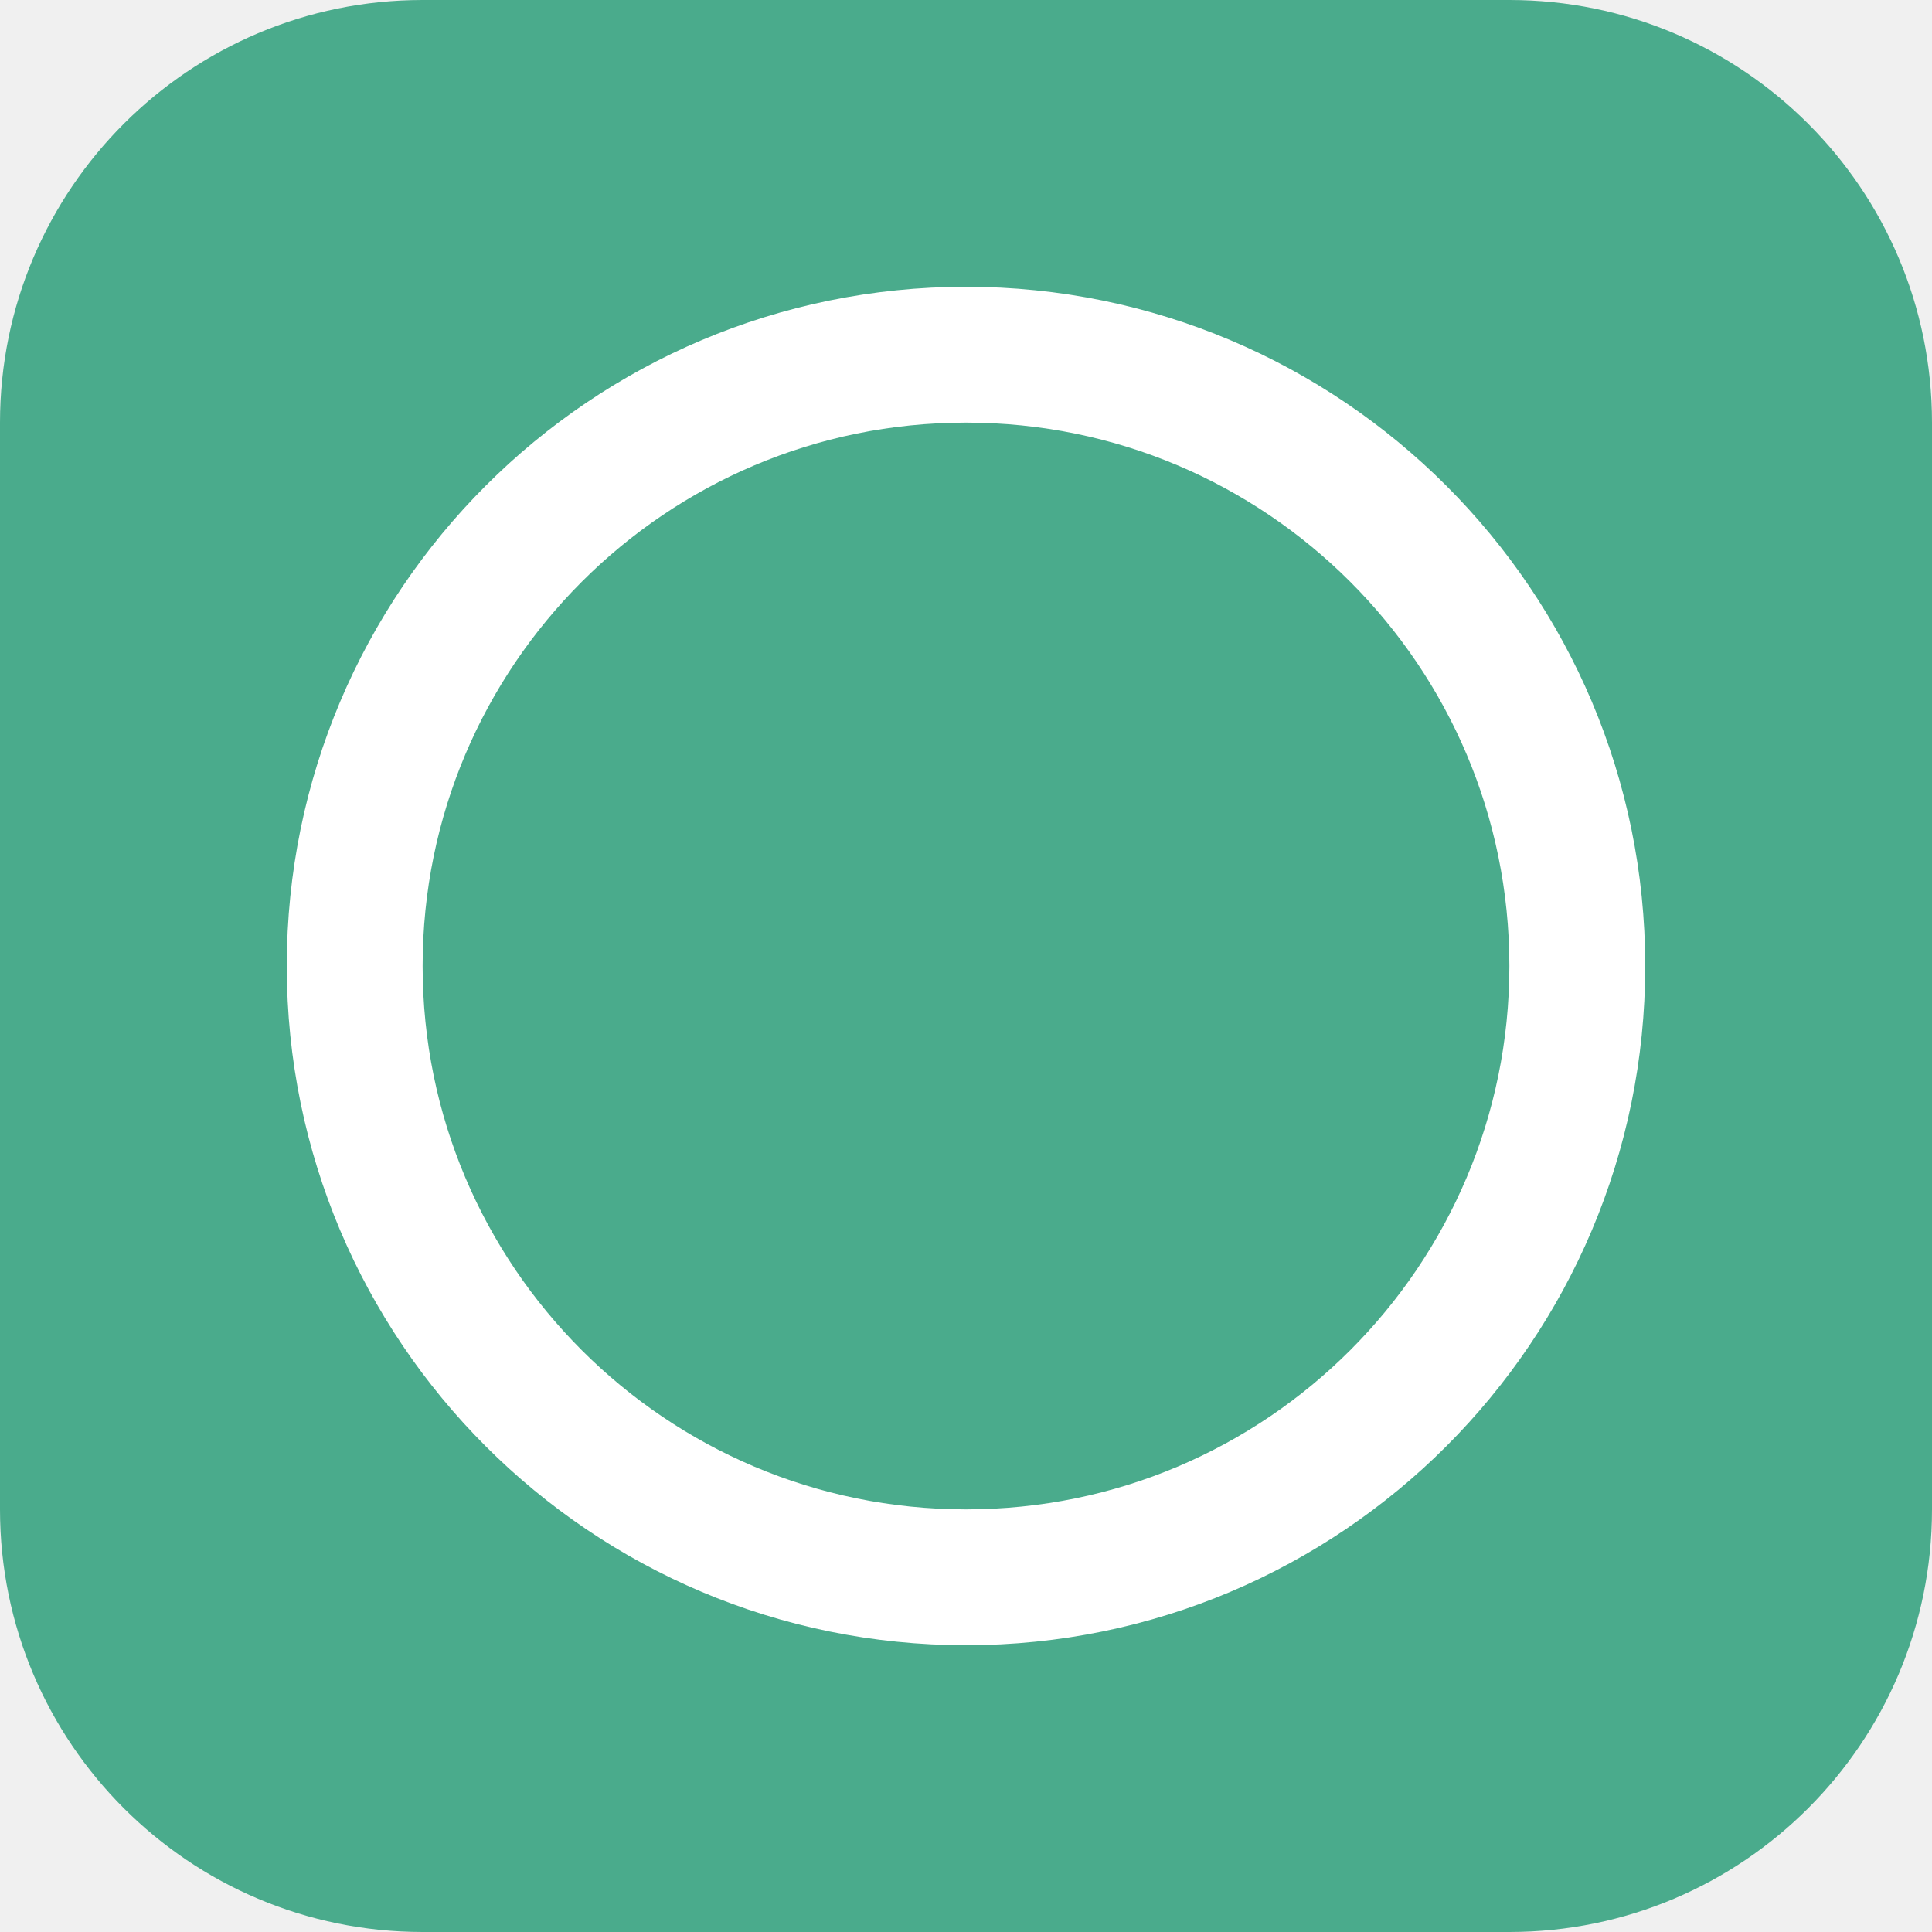
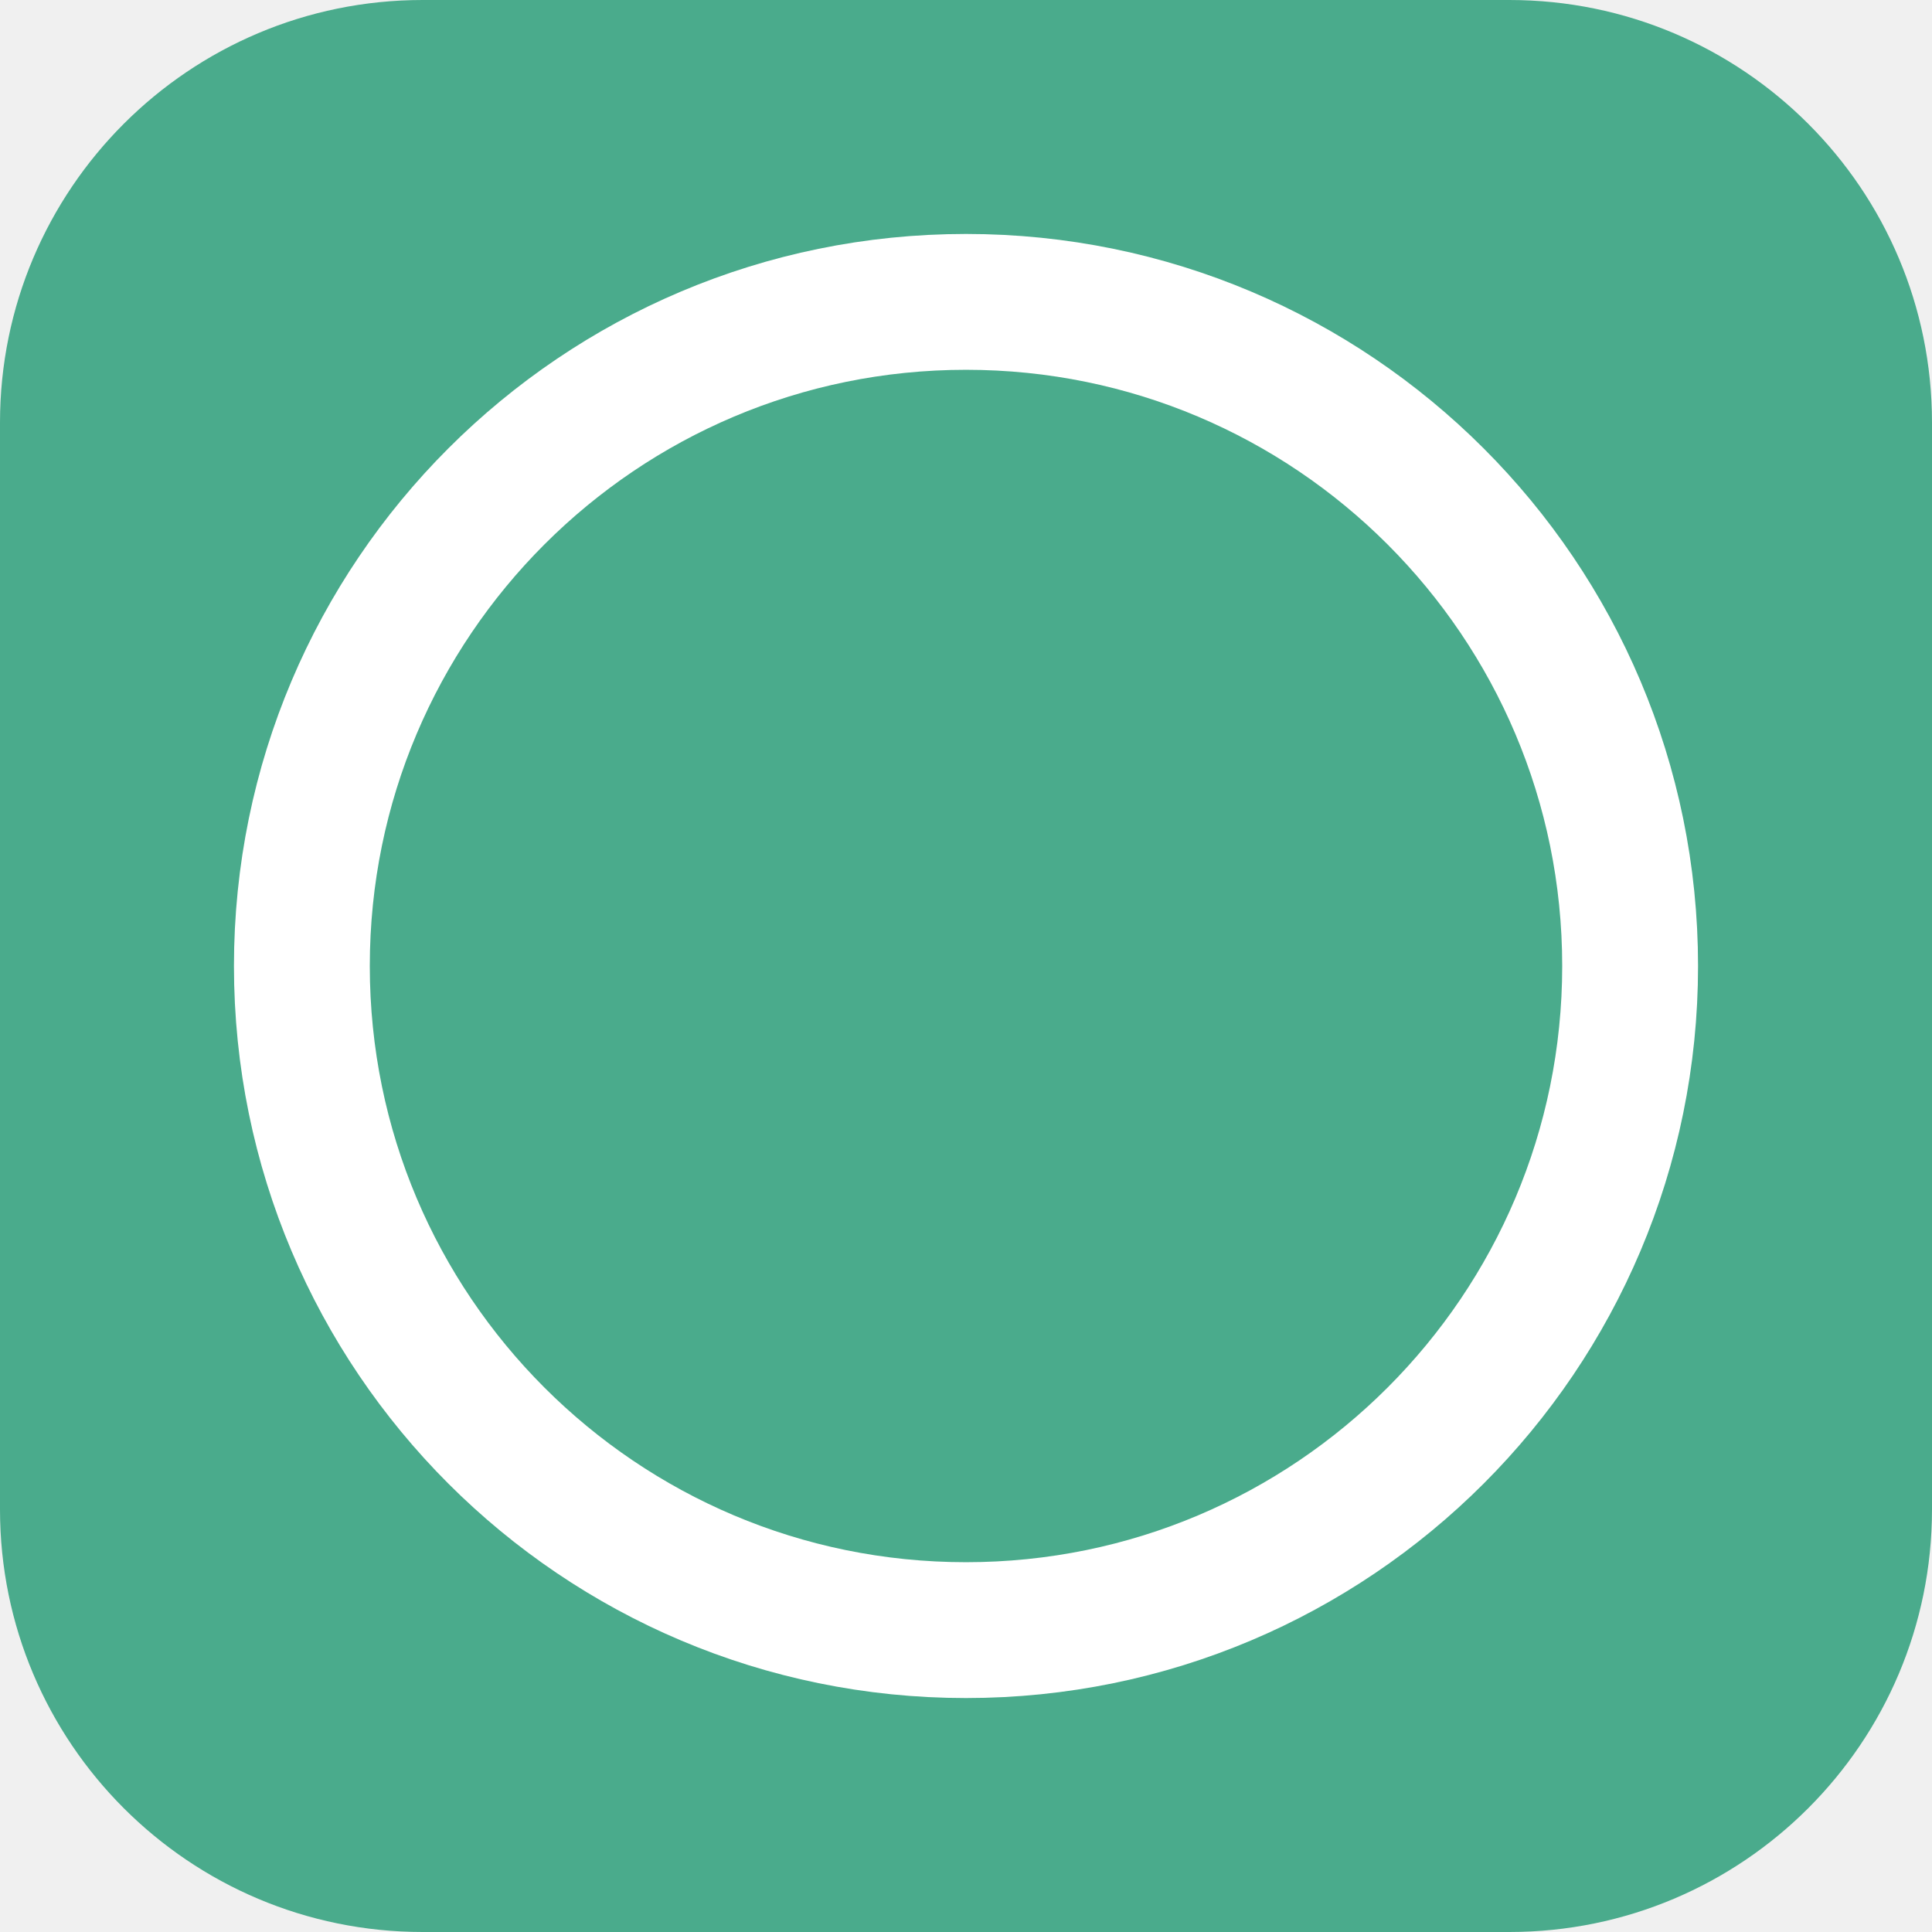
<svg xmlns="http://www.w3.org/2000/svg" viewBox="0 0 512 512">
  <rect width="512" height="512" rx="112" fill="#4aab8c" />
-   <circle cx="256" cy="256" r="162" fill="none" stroke="white" stroke-width="36" stroke-linecap="round" />
+   <circle cx="256" cy="256" r="176" fill="none" stroke="white" stroke-width="36" stroke-linecap="round" />
</svg>
